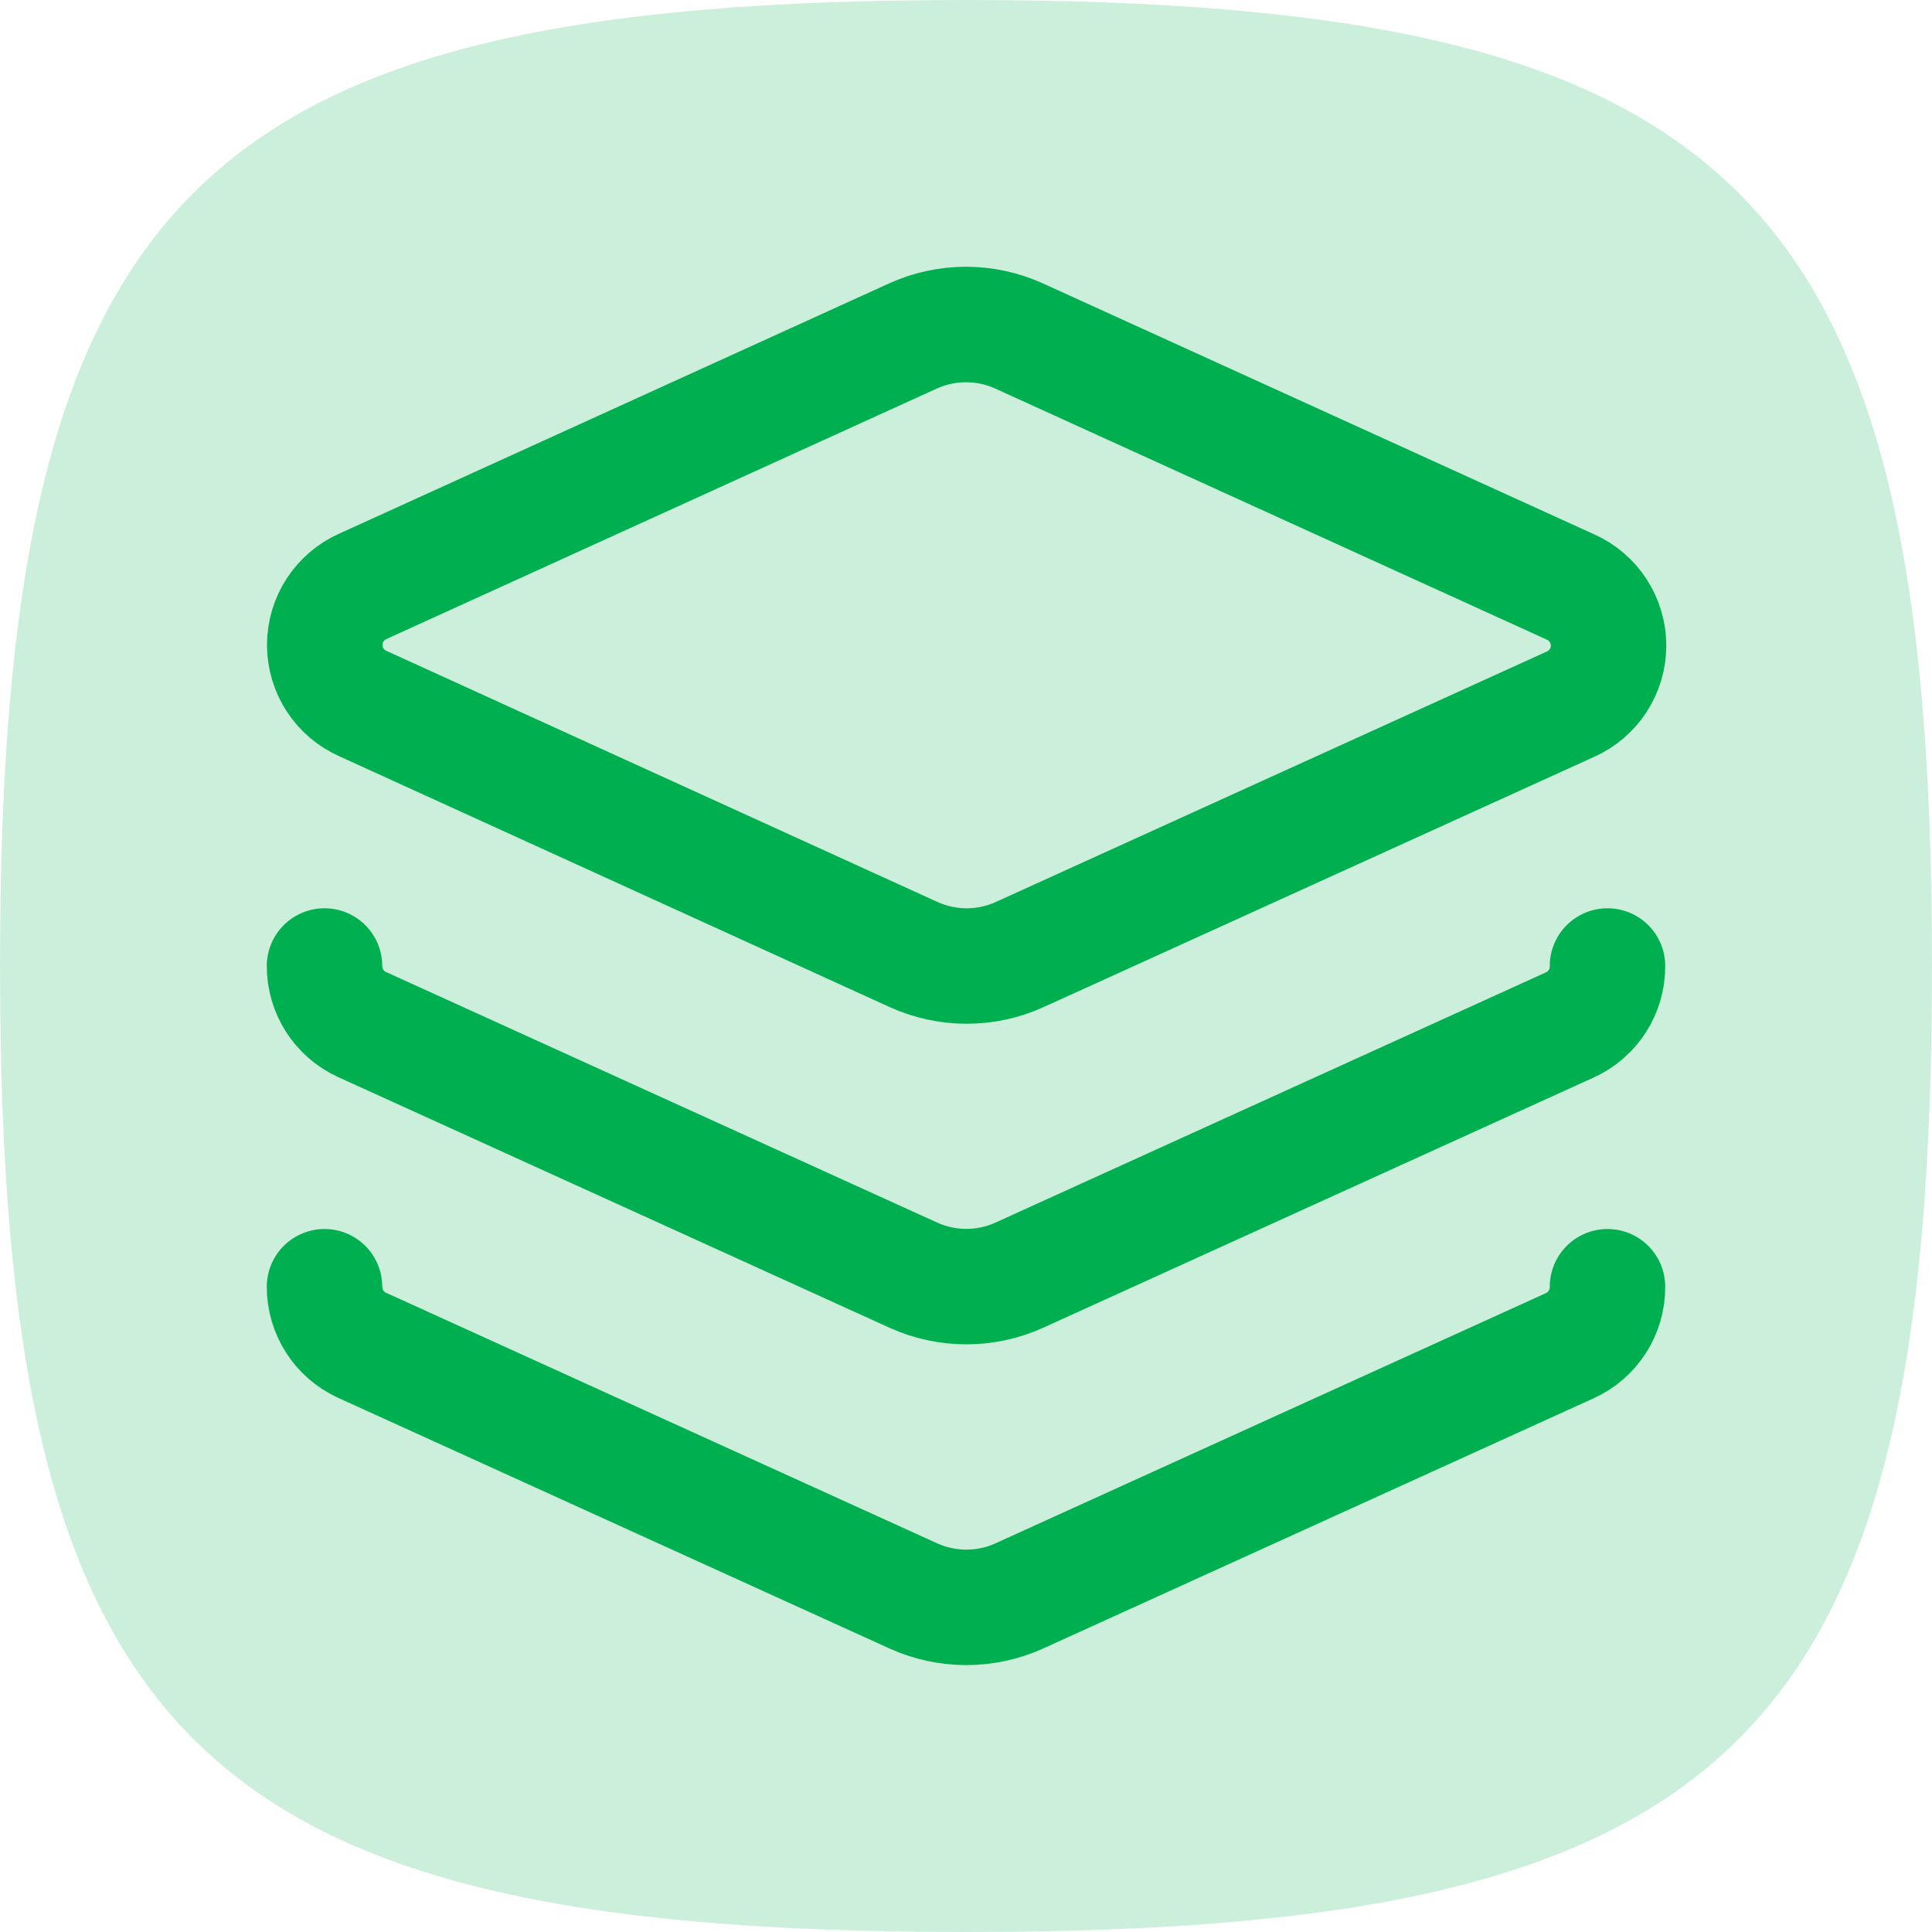
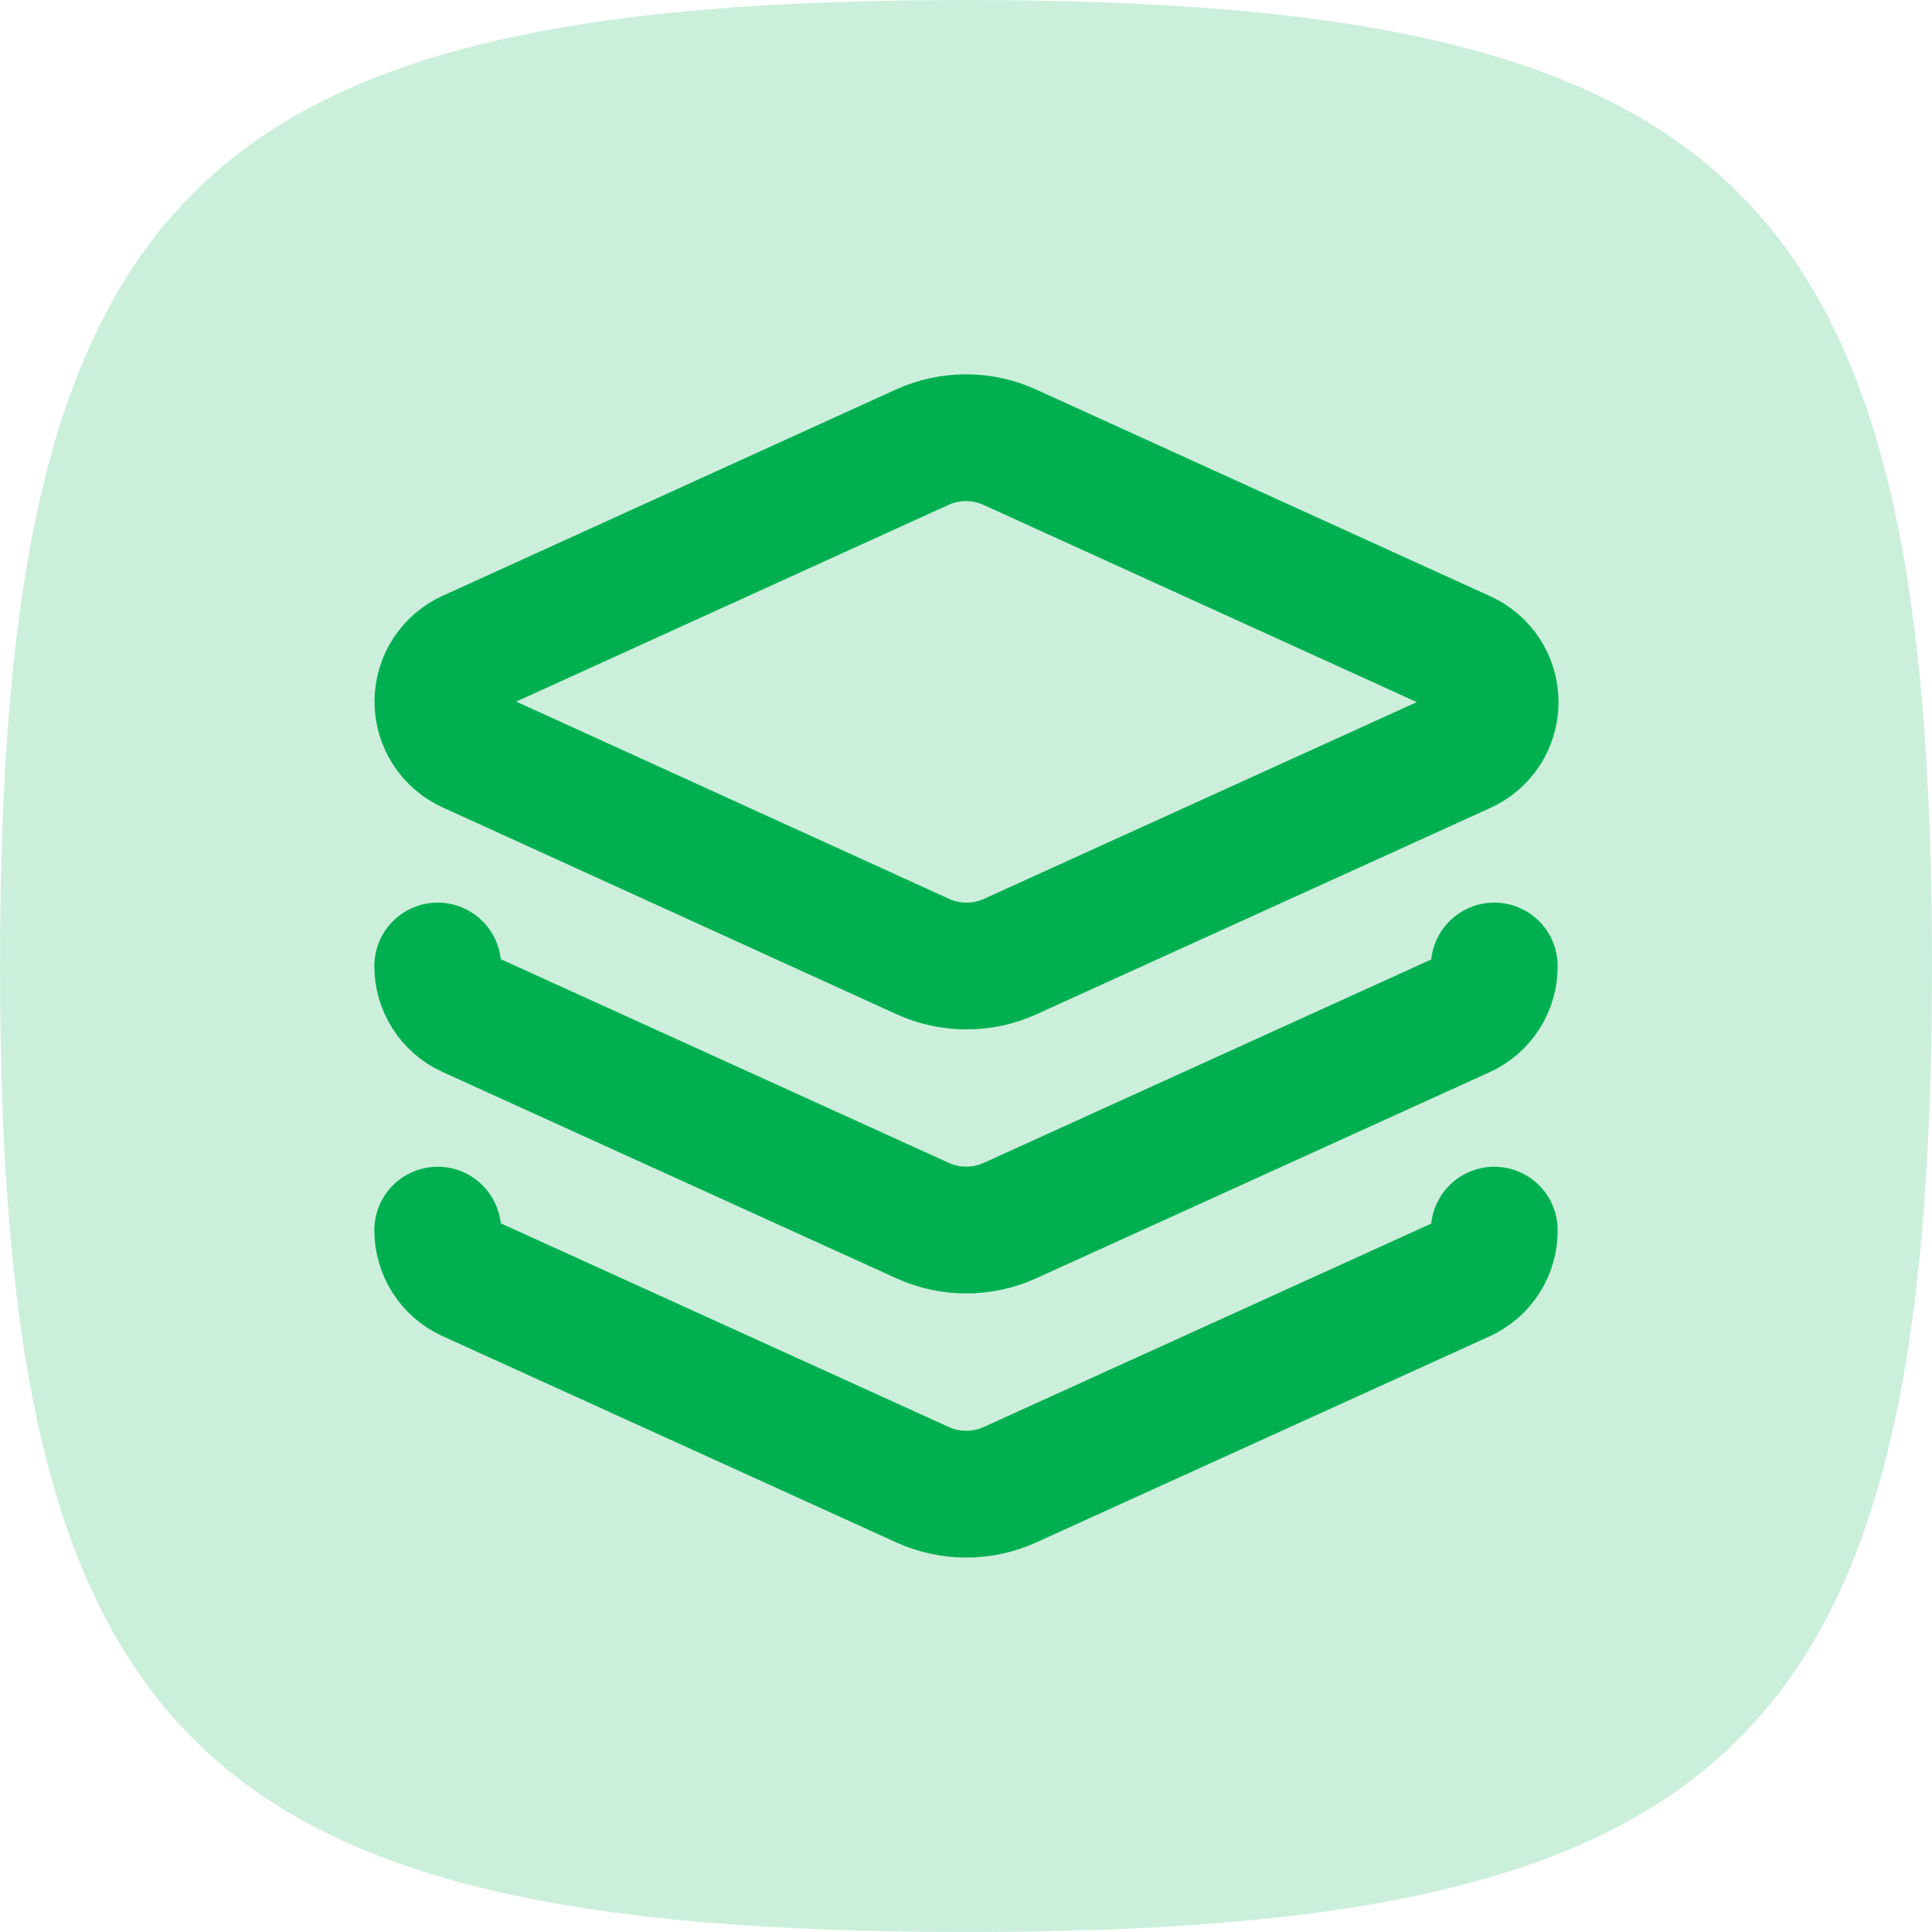
<svg xmlns="http://www.w3.org/2000/svg" viewBox="0 0 512 512">
  <path d="M0 256C0 51.2 51.2 0 256 0 460.8 0 512 51.2 512 256 512 460.8 460.8 512 256 512 51.2 512 0 460.8 0 256" fill="#00B050" fill-opacity="0.2" />
-   <g transform="translate(52 52) scale(17)" fill="none" stroke="#00B050" stroke-width="1.8" stroke-linecap="round" stroke-linejoin="round">
+   <g transform="translate(88 88) scale(14)" fill="none" stroke="#00B050" stroke-width="2.4" stroke-linecap="round" stroke-linejoin="round">
    <rect width="24" height="24" fill="none" stroke="none" />
    <path d="M12.83 2.18a2 2 0 0 0-1.66 0L2.6 6.08a1 1 0 0 0 0 1.83l8.58 3.91a2 2 0 0 0 1.66 0l8.58-3.9a1 1 0 0 0 0-1.83z" />
    <path d="M2 12a1 1 0 0 0 .58.91l8.6 3.91a2 2 0 0 0 1.65 0l8.58-3.9A1 1 0 0 0 22 12" />
    <path d="M2 17a1 1 0 0 0 .58.91l8.6 3.91a2 2 0 0 0 1.65 0l8.58-3.9A1 1 0 0 0 22 17" />
  </g>
</svg>
